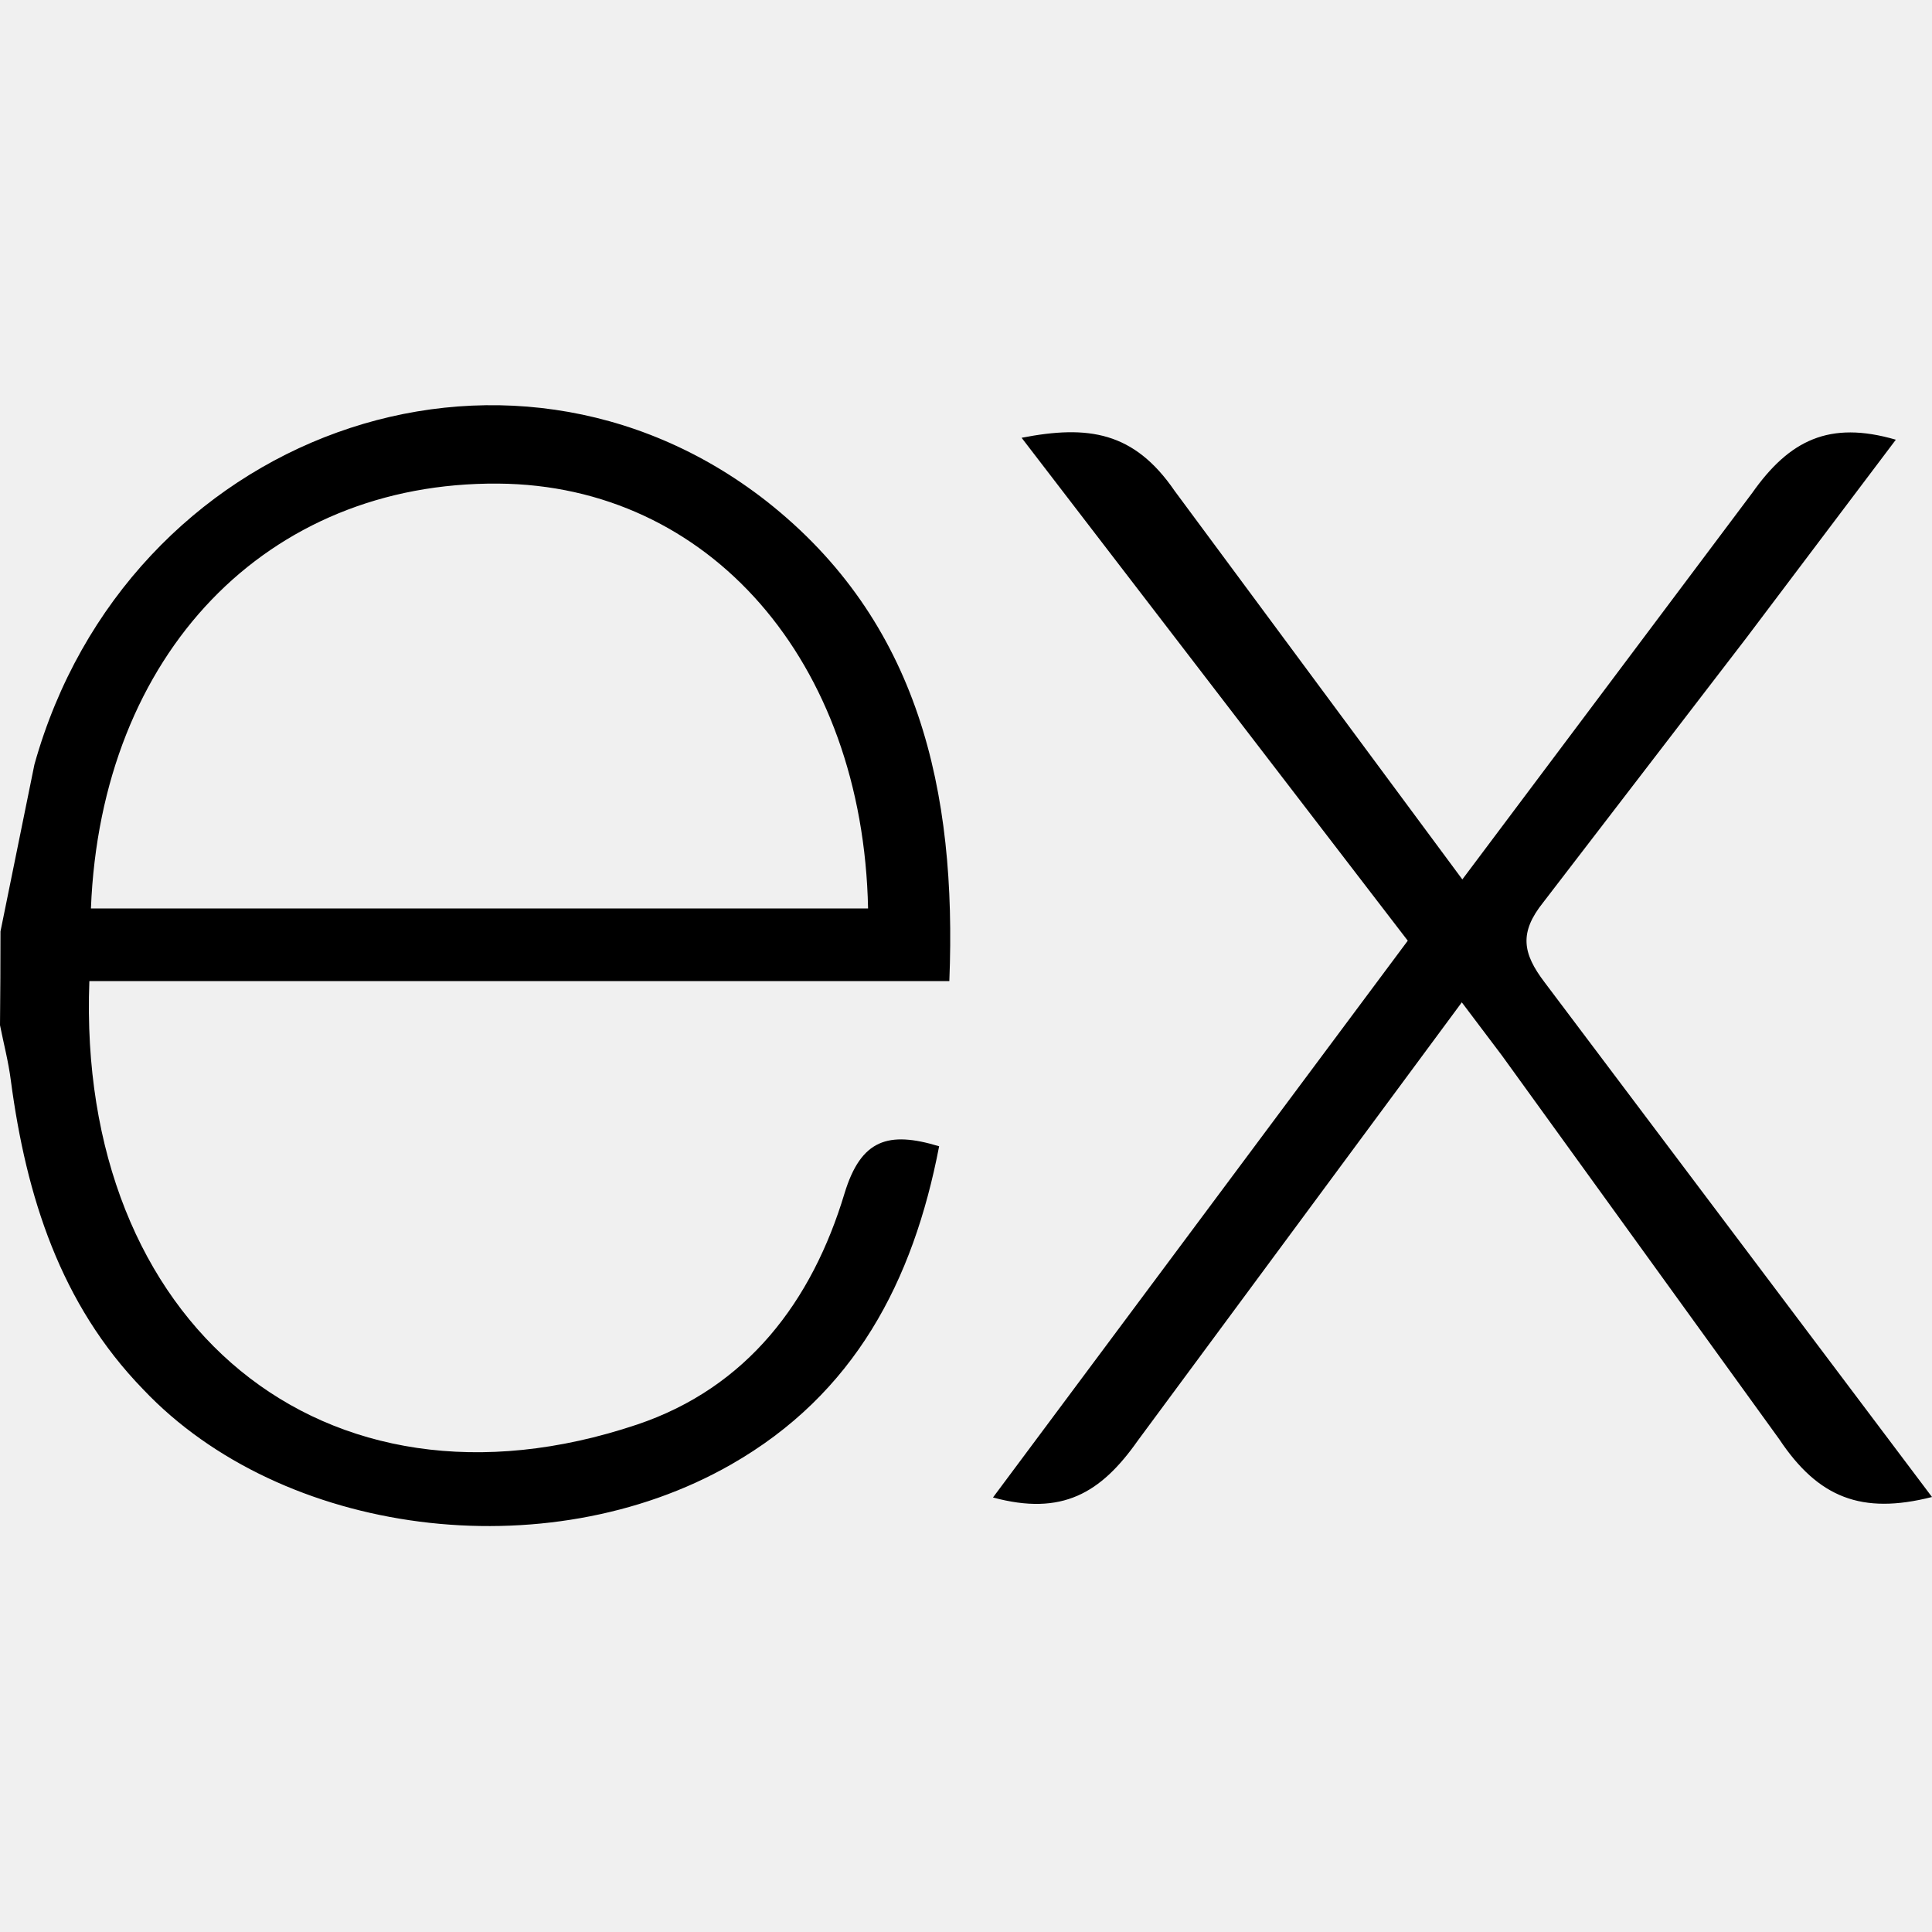
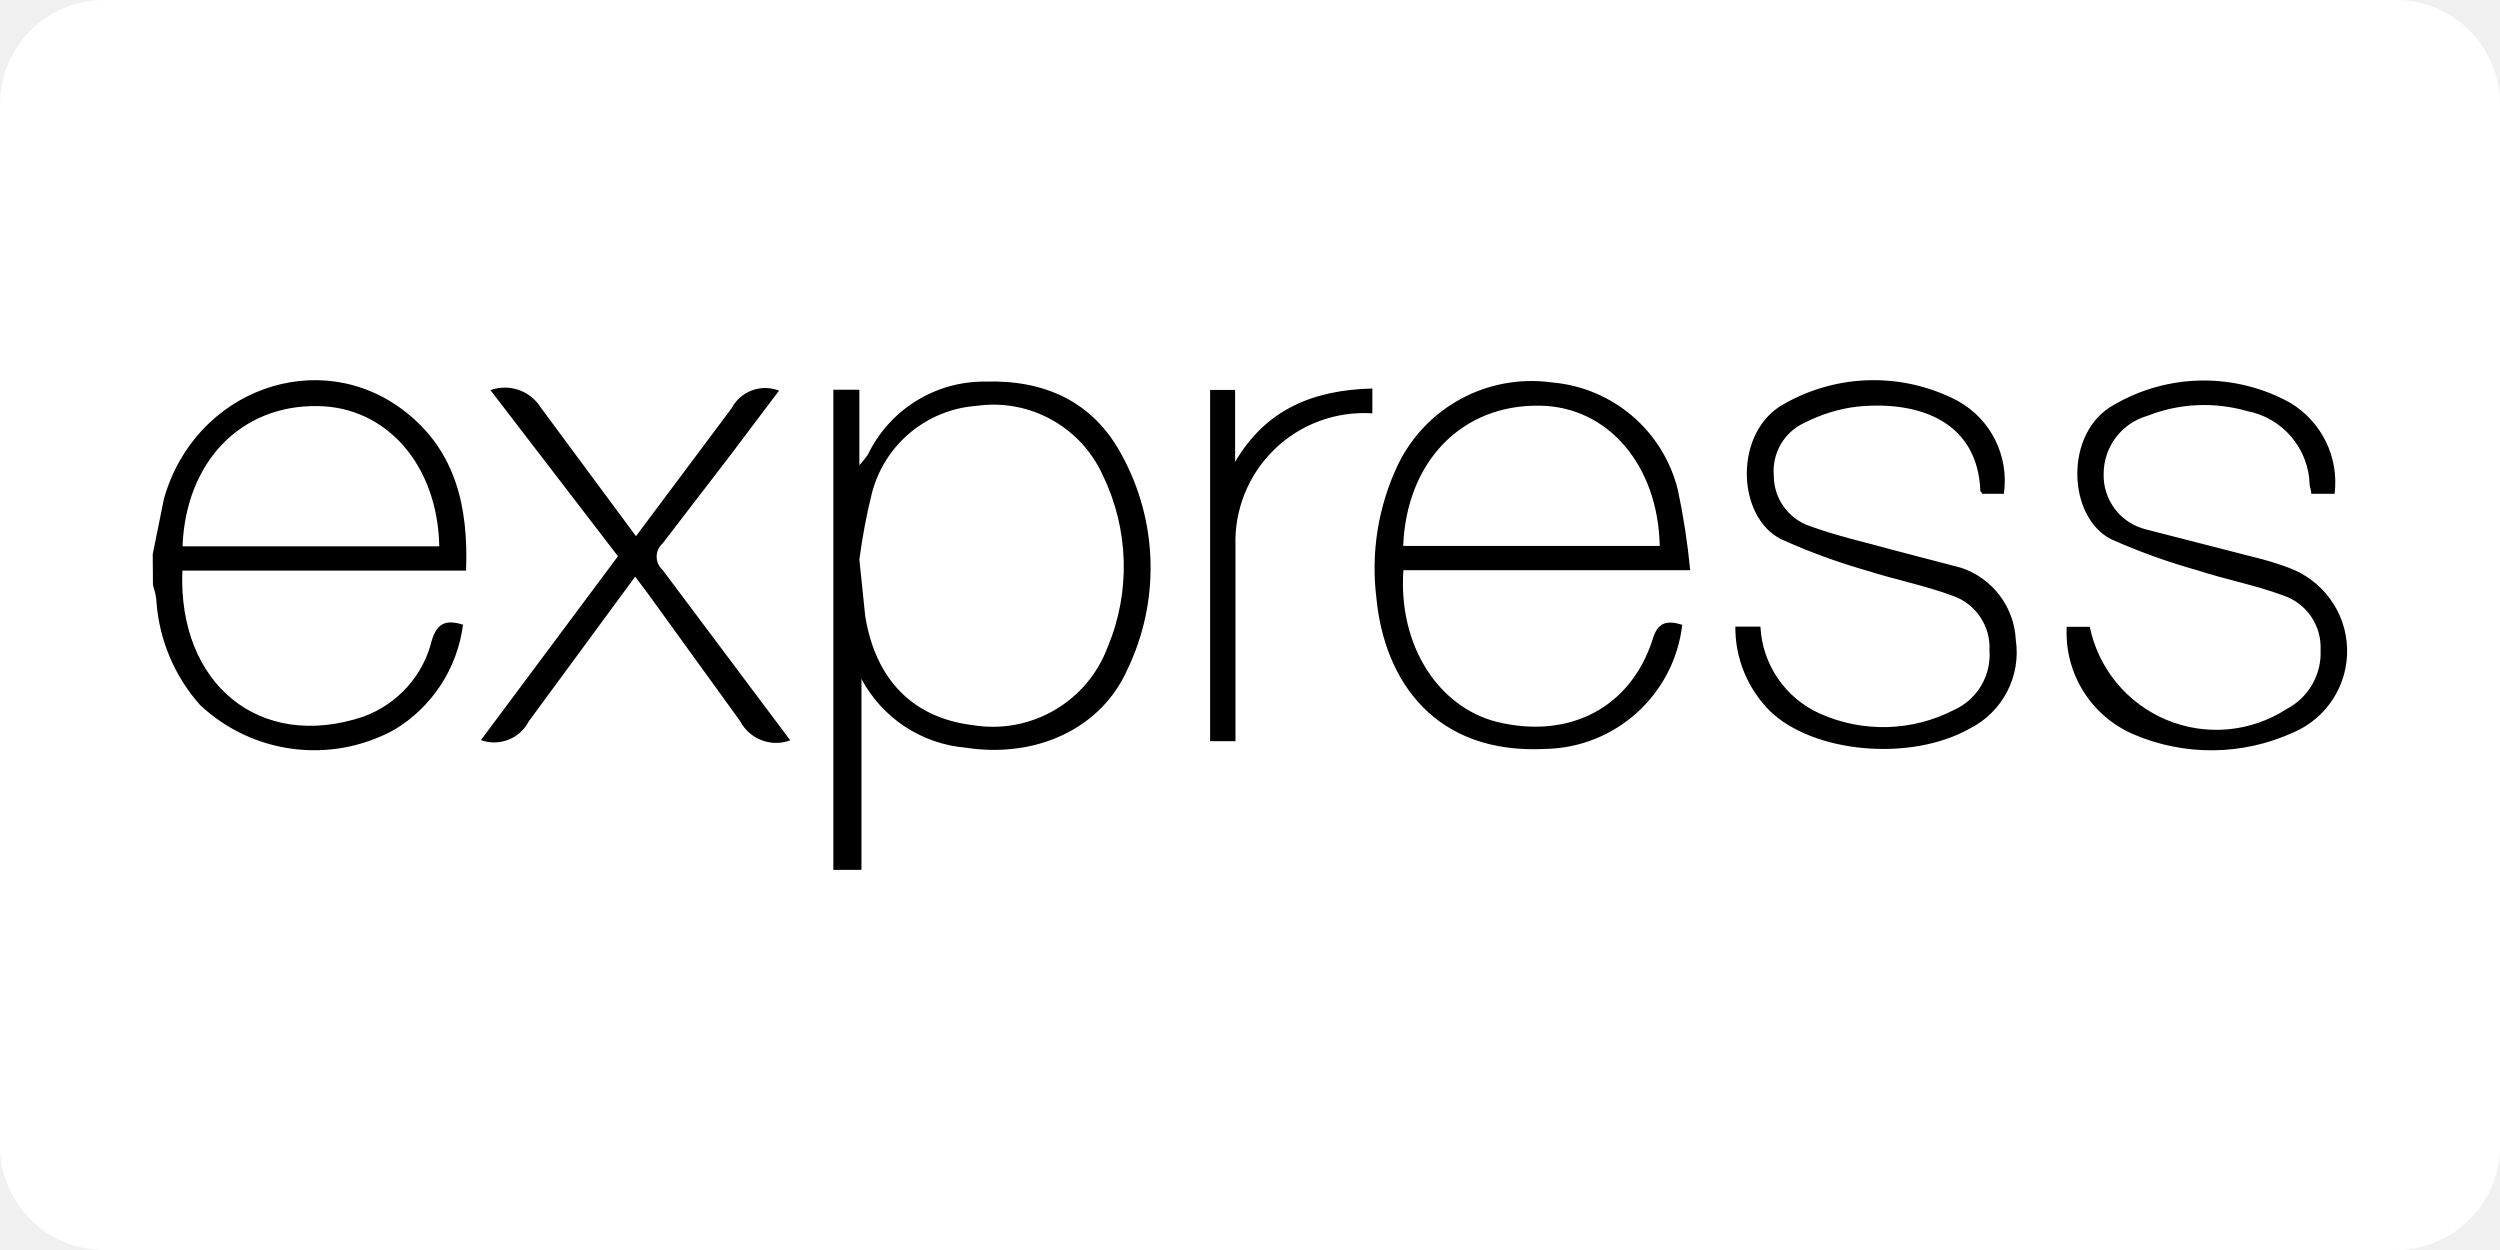
- <svg xmlns="http://www.w3.org/2000/svg" viewBox="0 0 32 32" width="64" height="64">
-   <path d="M32 24.795c-1.164.296-1.884.013-2.53-.957l-4.594-6.356-.664-.88-5.365 7.257c-.613.873-1.256 1.253-2.4.944l6.87-9.222-6.396-8.33c1.1-.214 1.86-.105 2.535.88l4.765 6.435 4.8-6.4c.615-.873 1.276-1.205 2.38-.883l-2.48 3.288-3.36 4.375c-.4.5-.345.842.023 1.325L32 24.795zM.008 15.427l.562-2.764C2.1 7.193 8.37 4.92 12.694 8.3c2.527 1.988 3.155 4.8 3.03 7.95H1.48c-.214 5.67 3.867 9.092 9.07 7.346 1.825-.613 2.9-2.042 3.438-3.83.273-.896.725-1.036 1.567-.78-.43 2.236-1.4 4.104-3.45 5.273-3.063 1.75-7.435 1.184-9.735-1.248C1 21.6.434 19.812.18 17.9c-.04-.316-.12-.617-.18-.92q.008-.776.008-1.552zm1.498-.38h12.872c-.084-4.1-2.637-7.012-6.126-7.037-3.83-.03-6.58 2.813-6.746 7.037z" />
+ <svg xmlns="http://www.w3.org/2000/svg" width="120" height="60">
+   <rect width="120" height="60" rx="5" fill="white" />
+   <path d="M40 41.753V18.708h1.25v3.625a4.74 4.74 0 0 0 .408-.511c1.044-2.166 3.246-3.533 5.65-3.506 2.85-.085 5.166.97 6.527 3.506a11.27 11.27 0 0 1 .272 10.331c-1.268 2.842-4.4 4.255-7.753 3.736a6.27 6.27 0 0 1-5.004-3.302v9.165zm1.25-14.893l.28 2.706c.494 3.08 2.315 4.9 5.174 5.242a5.88 5.88 0 0 0 6.459-3.736c1.112-2.65 1.03-5.65-.22-8.238a5.76 5.76 0 0 0-6.068-3.353 5.61 5.61 0 0 0-5.012 4.144 28.62 28.62 0 0 0-.613 3.234zm39.498 3.132a6.74 6.74 0 0 1-6.587 5.957c-5.242.264-7.702-3.217-8.093-7.234a11.59 11.59 0 0 1 1.021-6.383 7.12 7.12 0 0 1 7.412-3.974 6.81 6.81 0 0 1 6.042 5.183 34.97 34.97 0 0 1 .587 3.83H67.363c-.255 3.642 1.702 6.57 4.476 7.276 3.455.85 6.408-.647 7.48-3.932.238-.843.672-.962 1.438-.723zm-13.395-3.787h12.314c-.077-3.88-2.493-6.7-5.77-6.732-3.7-.06-6.383 2.647-6.544 6.732zm15.94 3.872H84.5a4.84 4.84 0 0 0 2.842 4.17 7.43 7.43 0 0 0 6.451-.17 2.9 2.9 0 0 0 1.702-2.851 2.63 2.63 0 0 0-1.77-2.63c-1.328-.494-2.74-.766-4.093-1.2a30 30 0 0 1-4.119-1.506c-2.18-1.064-2.315-5.208.153-6.52a8.69 8.69 0 0 1 8.306-.128c1.594.88 2.475 2.657 2.213 4.46H95.15c0-.05-.094-.094-.094-.145-.128-3.3-2.902-4.332-5.88-4.042-.9.1-1.753.372-2.553.774a2.55 2.55 0 0 0-1.48 2.553 2.55 2.55 0 0 0 1.702 2.4c1.3.477 2.68.783 4.025 1.157l3.25.85a3.84 3.84 0 0 1 2.638 3.464c.26 1.745-.63 3.46-2.204 4.255-2.842 1.608-7.523 1.183-9.608-.85-1.067-1.073-1.662-2.53-1.65-4.042zm28.78-6.374h-1.132c0-.153-.06-.3-.077-.417a3.7 3.7 0 0 0-3.013-3.557 7.43 7.43 0 0 0-4.774.23 2.9 2.9 0 0 0-2.102 2.766 2.67 2.67 0 0 0 2.042 2.689l5.174 1.328a14.39 14.39 0 0 1 1.65.502c1.65.6 2.77 2.132 2.82 3.883a4.25 4.25 0 0 1-2.6 4.04 9.47 9.47 0 0 1-7.659.077 5.31 5.31 0 0 1-3.2-5.157h1.106c.416 2.005 1.793 3.675 3.682 4.465s4.046.596 5.764-.516a3.04 3.04 0 0 0 1.634-2.842 2.63 2.63 0 0 0-1.796-2.613c-1.328-.494-2.74-.757-4.093-1.2a30.15 30.15 0 0 1-4.144-1.489c-2.128-1.047-2.298-5.157.128-6.468a8.57 8.57 0 0 1 8.442-.094 4.45 4.45 0 0 1 2.136 4.366zm-74.13 11.83a1.95 1.95 0 0 1-2.417-.919l-4.4-6.085-.638-.85-5.106 6.944a1.87 1.87 0 0 1-2.298.902l6.578-8.825-6.12-7.974c.908-.328 1.92.028 2.425.85l4.56 6.16 4.587-6.136a1.83 1.83 0 0 1 2.281-.851L35.02 21.9l-3.217 4.187a.85.85 0 0 0 0 1.268l6.127 8.178zm27.93-16.892v1.2a6.17 6.17 0 0 0-6.57 6.374q0 4.204 0 8.408v.953h-1.217v-16.86h1.2v3.455c1.472-2.52 3.744-3.455 6.595-3.523zM7.333 26.59l.536-2.647c1.472-5.234 7.472-7.412 11.6-4.17 2.417 1.898 3.02 4.587 2.902 7.617H8.754c-.22 5.412 3.685 8.68 8.68 7.012 1.646-.6 2.885-1.968 3.293-3.668.264-.85.7-.996 1.498-.75a6.91 6.91 0 0 1-3.302 5.047 8 8 0 0 1-9.319-1.191c-1.216-1.367-1.95-3.095-2.093-4.92 0-.3-.1-.58-.17-.85q-.01-.757-.01-1.48zm1.438-.366h12.314c-.077-3.923-2.553-6.706-5.855-6.732-3.676-.05-6.306 2.672-6.468 6.715z" />
</svg>
